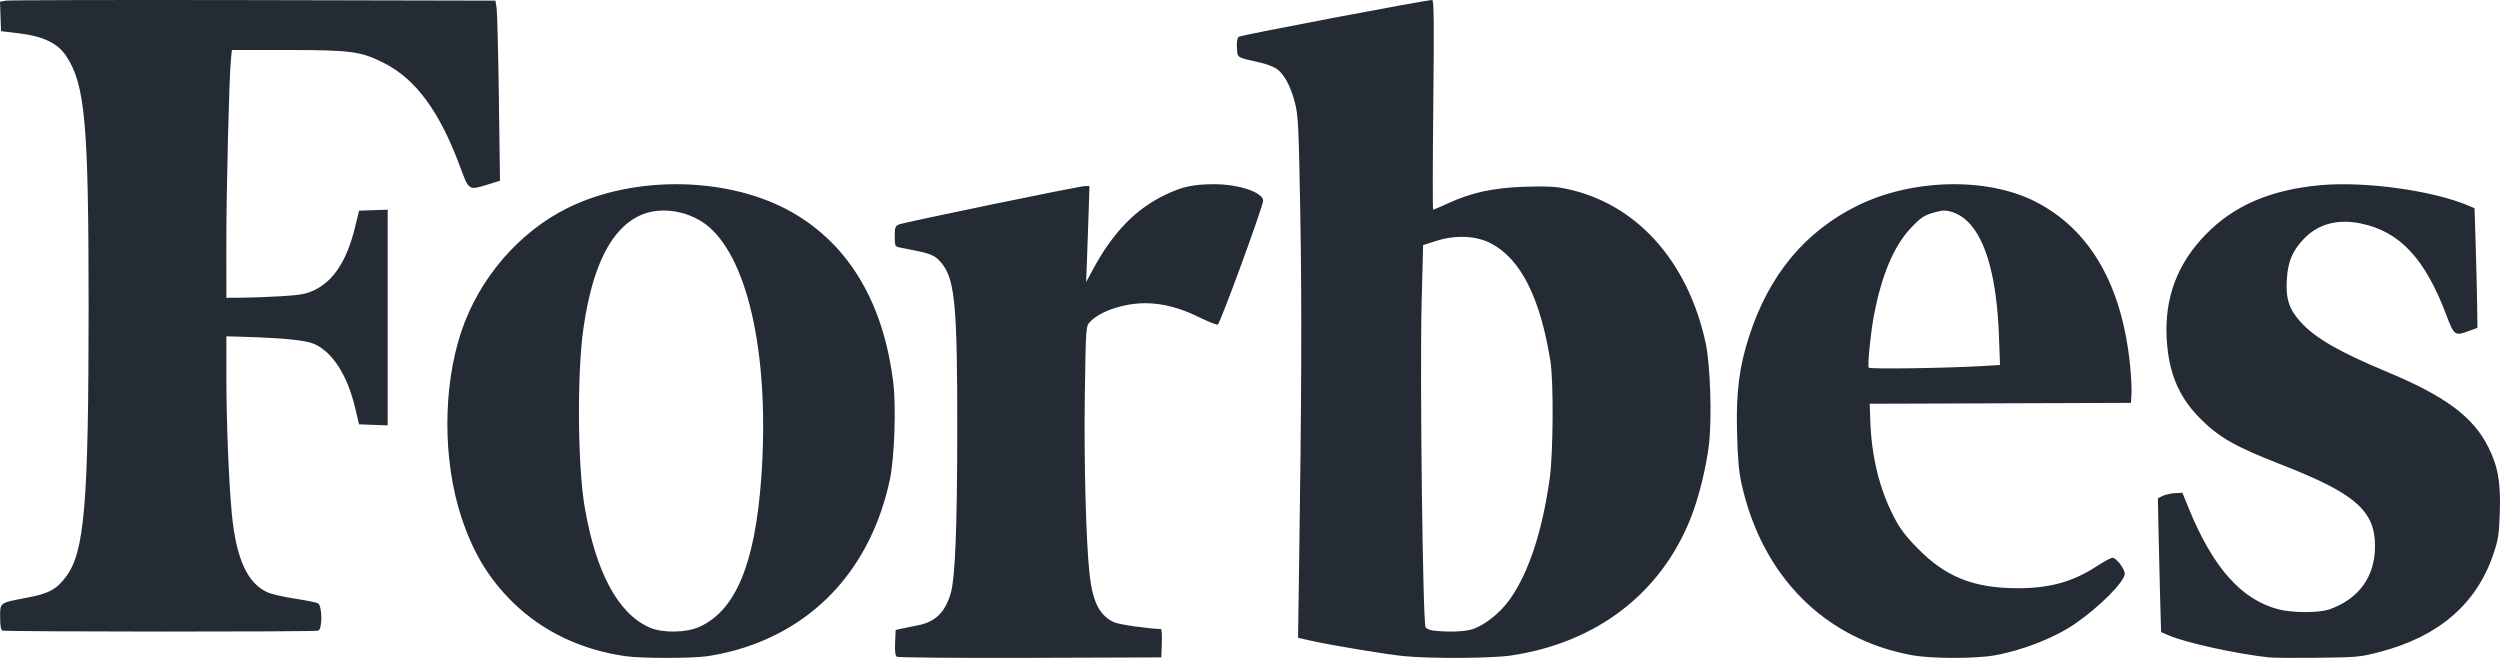
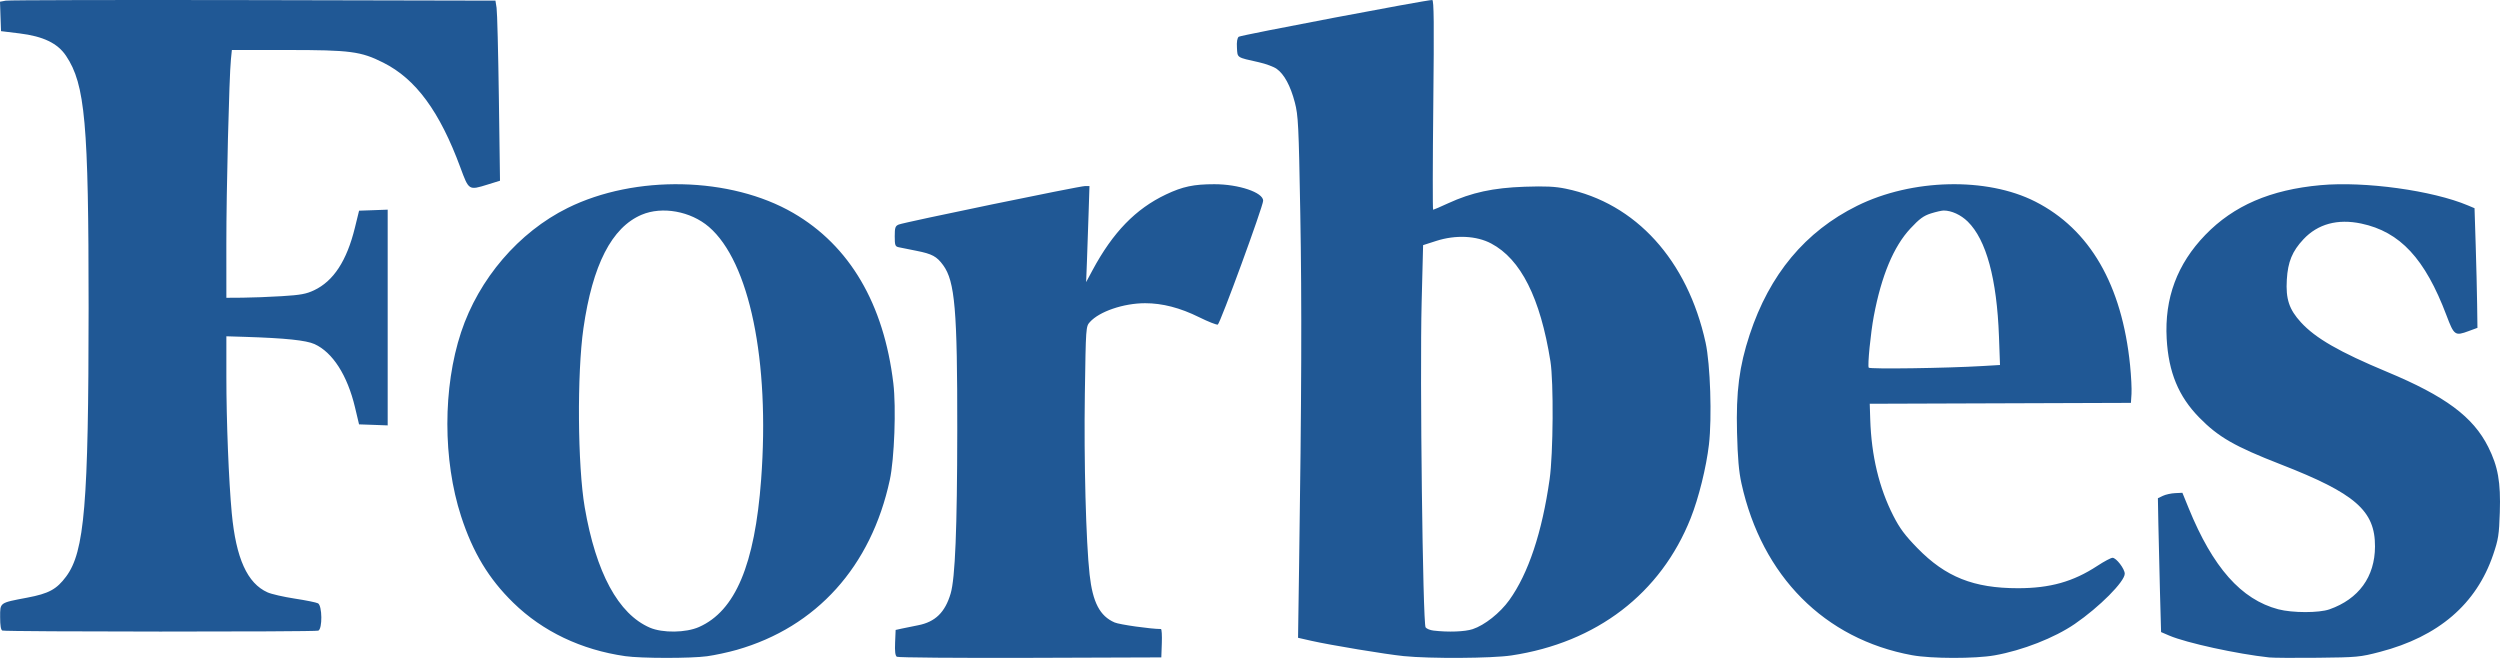
<svg xmlns="http://www.w3.org/2000/svg" width="95" height="25" viewBox="0 0 95 25">
-   <path fill="#242B35" d="M23.76,28.934 C22.087,28.694 20.623,27.996 19.505,26.904 C18.572,25.994 17.968,24.992 17.522,23.62 C16.826,21.478 16.826,18.724 17.521,16.626 C18.195,14.593 19.713,12.822 21.57,11.903 C24.142,10.631 27.762,10.711 30.144,12.093 C32.288,13.337 33.586,15.547 33.947,18.567 C34.058,19.489 33.986,21.436 33.812,22.24 C33.101,25.53 31.03,27.828 27.996,28.695 C27.669,28.788 27.162,28.897 26.87,28.937 C26.25,29.022 24.36,29.02 23.76,28.934 Z M24.695,27.851 C25.179,28.059 26.063,28.048 26.563,27.826 C27.942,27.216 28.682,25.46 28.923,22.223 C29.259,17.711 28.48,13.945 26.938,12.621 C26.243,12.025 25.163,11.83 24.383,12.16 C23.246,12.641 22.516,14.066 22.17,16.478 C21.924,18.195 21.949,21.7 22.219,23.276 C22.646,25.763 23.496,27.334 24.695,27.851 Z M53.341,28.932 C52.656,28.863 50.563,28.516 49.832,28.351 L49.326,28.236 L49.365,25.548 C49.46,19.077 49.472,15.544 49.411,12.108 C49.351,8.743 49.333,8.387 49.203,7.889 C49.037,7.258 48.799,6.818 48.512,6.615 C48.401,6.536 48.098,6.424 47.839,6.366 C46.98,6.174 47.026,6.205 47.004,5.815 C46.99,5.59 47.015,5.441 47.073,5.396 C47.15,5.335 54.2,3.996 54.425,4 C54.489,4.001 54.498,4.898 54.465,7.986 C54.442,10.178 54.439,11.971 54.459,11.971 C54.478,11.971 54.736,11.86 55.031,11.724 C55.921,11.315 56.74,11.138 57.931,11.096 C58.724,11.069 59.091,11.086 59.498,11.17 C62.157,11.717 64.125,13.884 64.813,17.021 C64.992,17.839 65.059,19.872 64.94,20.891 C64.839,21.759 64.549,22.929 64.247,23.688 C63.11,26.553 60.67,28.421 57.432,28.907 C56.687,29.019 54.345,29.033 53.341,28.932 Z M54.472,27.962 C55.035,28.029 55.666,28.005 55.961,27.908 C56.417,27.757 57.001,27.294 57.353,26.804 C58.078,25.795 58.599,24.232 58.886,22.207 C59.023,21.237 59.041,18.512 58.916,17.728 C58.532,15.319 57.791,13.847 56.664,13.252 C56.103,12.955 55.312,12.918 54.577,13.155 L54.078,13.315 L54.022,15.504 C53.951,18.264 54.066,27.697 54.173,27.841 C54.212,27.893 54.347,27.948 54.472,27.962 Z M72.66,28.898 C69.333,28.288 66.954,25.894 66.176,22.372 C66.076,21.919 66.032,21.412 66.007,20.432 C65.967,18.88 66.092,17.917 66.486,16.721 C67.243,14.424 68.601,12.796 70.572,11.82 C72.653,10.79 75.498,10.723 77.34,11.66 C79.414,12.714 80.634,14.821 80.943,17.879 C80.985,18.291 81.009,18.781 80.997,18.968 L80.975,19.309 L76.013,19.326 L71.05,19.343 L71.069,19.939 C71.113,21.317 71.405,22.537 71.945,23.597 C72.191,24.079 72.386,24.341 72.861,24.828 C73.933,25.927 75,26.352 76.683,26.352 C77.903,26.352 78.781,26.105 79.699,25.503 C79.956,25.334 80.216,25.196 80.277,25.196 C80.418,25.196 80.74,25.618 80.74,25.801 C80.74,26.101 79.778,27.068 78.84,27.711 C78.071,28.238 76.852,28.716 75.795,28.903 C75.055,29.035 73.392,29.032 72.66,28.898 Z M71.011,17.971 C71.047,18.032 73.964,17.991 75.323,17.91 L76,17.87 L75.961,16.787 C75.881,14.593 75.478,13.11 74.774,12.42 C74.512,12.163 74.159,12.001 73.861,12 C73.787,12 73.568,12.049 73.376,12.11 C73.096,12.199 72.939,12.314 72.596,12.682 C71.957,13.366 71.494,14.477 71.204,16.015 C71.084,16.654 70.962,17.886 71.011,17.971 Z M86.233,28.983 C85.017,28.853 83.081,28.43 82.436,28.154 L82.121,28.019 L82.078,26.462 C82.055,25.606 82.027,24.462 82.018,23.919 L82,22.932 L82.189,22.842 C82.292,22.792 82.502,22.746 82.654,22.739 L82.931,22.726 L83.167,23.305 C84.087,25.564 85.166,26.782 86.575,27.153 C87.113,27.294 88.121,27.295 88.519,27.155 C89.633,26.762 90.245,25.92 90.25,24.77 C90.256,23.407 89.506,22.752 86.67,21.647 C84.913,20.962 84.3,20.61 83.57,19.865 C82.783,19.061 82.405,18.146 82.334,16.871 C82.248,15.331 82.732,14.032 83.802,12.926 C84.88,11.812 86.278,11.209 88.183,11.036 C89.861,10.883 92.436,11.238 93.786,11.808 L94.032,11.912 L94.076,13.299 C94.1,14.062 94.125,15.085 94.131,15.572 L94.143,16.458 L93.812,16.58 C93.29,16.774 93.255,16.749 92.965,15.981 C92.15,13.826 91.203,12.807 89.727,12.495 C88.828,12.306 88.077,12.51 87.531,13.092 C87.105,13.546 86.939,13.95 86.899,14.627 C86.855,15.361 86.986,15.758 87.436,16.249 C87.99,16.854 88.898,17.376 90.706,18.13 C92.921,19.053 93.977,19.837 94.552,20.983 C94.925,21.727 95.03,22.321 94.993,23.465 C94.965,24.323 94.937,24.5 94.741,25.076 C94.103,26.955 92.663,28.192 90.437,28.772 C89.683,28.969 89.576,28.979 88.077,28.995 C87.213,29.005 86.383,28.999 86.233,28.983 L86.233,28.983 Z M0.089,27.961 C0.033,27.938 0.005,27.768 0.005,27.453 C0.005,26.888 -0.03,26.913 1.038,26.71 C1.857,26.555 2.15,26.395 2.512,25.91 C3.214,24.968 3.365,23.155 3.367,15.691 C3.368,8.681 3.236,7.206 2.511,6.123 C2.189,5.642 1.647,5.381 0.738,5.269 L0.039,5.184 L0.019,4.624 L0,4.065 L0.219,4.025 C0.34,4.003 4.576,3.994 9.633,4.004 L18.827,4.024 L18.87,4.297 C18.894,4.447 18.933,5.986 18.957,7.718 L19,10.867 L18.526,11.014 C17.812,11.236 17.817,11.239 17.496,10.369 C16.707,8.233 15.803,7.002 14.566,6.381 C13.713,5.952 13.318,5.9 10.908,5.9 L8.811,5.9 L8.775,6.258 C8.707,6.93 8.6,11.251 8.601,13.286 L8.602,15.316 L9.218,15.312 C9.557,15.31 10.226,15.284 10.704,15.255 C11.422,15.211 11.636,15.172 11.936,15.03 C12.675,14.68 13.178,13.909 13.486,12.654 L13.645,12.006 L14.189,11.987 L14.732,11.967 L14.732,16.066 L14.732,20.165 L14.188,20.145 L13.644,20.126 L13.49,19.478 C13.2,18.26 12.641,17.388 11.951,17.075 C11.632,16.931 10.844,16.849 9.318,16.801 L8.602,16.779 L8.602,18.319 C8.602,19.997 8.692,22.268 8.807,23.5 C8.968,25.217 9.397,26.166 10.167,26.51 C10.314,26.576 10.779,26.682 11.201,26.747 C11.622,26.811 12.019,26.892 12.084,26.926 C12.246,27.012 12.256,27.901 12.095,27.965 C11.969,28.014 0.209,28.01 0.089,27.961 L0.089,27.961 Z M34.081,28.957 C34.019,28.916 33.999,28.756 34.014,28.418 L34.034,27.938 L34.269,27.886 C34.399,27.857 34.677,27.801 34.888,27.76 C35.539,27.634 35.914,27.269 36.125,26.553 C36.296,25.969 36.372,24.103 36.376,20.356 C36.381,15.772 36.288,14.69 35.84,14.077 C35.597,13.744 35.422,13.649 34.832,13.533 C34.541,13.475 34.235,13.413 34.151,13.395 C34.017,13.366 34,13.321 34,12.98 C34,12.648 34.02,12.588 34.151,12.533 C34.353,12.447 41.021,11.07 41.234,11.07 L41.4,11.07 L41.367,12.096 C41.349,12.66 41.321,13.482 41.304,13.921 L41.273,14.721 L41.514,14.271 C42.287,12.83 43.155,11.935 44.308,11.389 C44.941,11.089 45.363,11 46.145,11 C47.073,11 48,11.313 48,11.626 C48,11.836 46.366,16.298 46.276,16.334 C46.232,16.351 45.913,16.225 45.567,16.054 C44.845,15.696 44.168,15.521 43.511,15.522 C42.692,15.524 41.778,15.836 41.417,16.236 C41.263,16.407 41.262,16.417 41.224,18.973 C41.186,21.504 41.267,24.591 41.405,25.833 C41.522,26.89 41.794,27.411 42.356,27.654 C42.543,27.735 43.729,27.902 44.116,27.903 C44.145,27.903 44.16,28.146 44.149,28.442 L44.13,28.981 L39.149,28.998 C36.41,29.007 34.129,28.988 34.081,28.957 Z" transform="translate(0 -4)" />
+   <path fill="#205895" d="M27.76,34.934 C26.087,34.694 24.623,33.996 23.505,32.904 C22.572,31.994 21.968,30.992 21.522,29.62 C20.826,27.478 20.826,24.724 21.521,22.626 C22.195,20.593 23.713,18.822 25.57,17.903 C28.142,16.631 31.762,16.711 34.144,18.093 C36.288,19.337 37.586,21.547 37.947,24.567 C38.058,25.489 37.986,27.436 37.812,28.24 C37.101,31.53 35.03,33.828 31.996,34.695 C31.669,34.788 31.162,34.897 30.87,34.937 C30.25,35.022 28.36,35.02 27.76,34.934 Z M28.695,33.851 C29.179,34.059 30.063,34.048 30.563,33.826 C31.942,33.216 32.682,31.46 32.923,28.223 C33.259,23.711 32.48,19.945 30.938,18.621 C30.243,18.025 29.163,17.83 28.383,18.16 C27.246,18.641 26.516,20.066 26.17,22.478 C25.924,24.195 25.949,27.7 26.219,29.276 C26.646,31.763 27.496,33.334 28.695,33.851 Z M57.341,34.932 C56.656,34.863 54.563,34.516 53.832,34.351 L53.326,34.236 L53.365,31.548 C53.46,25.077 53.472,21.544 53.411,18.108 C53.351,14.743 53.333,14.387 53.203,13.889 C53.037,13.258 52.799,12.818 52.512,12.615 C52.401,12.536 52.098,12.424 51.839,12.366 C50.98,12.174 51.026,12.205 51.004,11.815 C50.99,11.59 51.015,11.441 51.073,11.396 C51.15,11.335 58.2,9.996 58.425,10 C58.489,10.001 58.498,10.898 58.465,13.986 C58.442,16.178 58.439,17.971 58.459,17.971 C58.478,17.971 58.736,17.86 59.031,17.724 C59.921,17.315 60.74,17.138 61.931,17.096 C62.724,17.069 63.091,17.086 63.498,17.17 C66.157,17.717 68.125,19.884 68.813,23.021 C68.992,23.839 69.059,25.872 68.94,26.891 C68.839,27.759 68.549,28.929 68.247,29.688 C67.11,32.553 64.67,34.421 61.432,34.907 C60.687,35.019 58.345,35.033 57.341,34.932 Z M58.472,33.962 C59.035,34.029 59.666,34.005 59.961,33.908 C60.417,33.757 61.001,33.294 61.353,32.804 C62.078,31.795 62.599,30.232 62.886,28.207 C63.023,27.237 63.041,24.512 62.916,23.728 C62.532,21.319 61.791,19.847 60.664,19.252 C60.103,18.955 59.312,18.918 58.577,19.155 L58.078,19.315 L58.022,21.504 C57.951,24.264 58.066,33.697 58.173,33.841 C58.212,33.893 58.347,33.948 58.472,33.962 Z M76.66,34.898 C73.333,34.288 70.954,31.894 70.176,28.372 C70.076,27.919 70.032,27.412 70.007,26.432 C69.967,24.88 70.092,23.917 70.486,22.721 C71.243,20.424 72.601,18.796 74.572,17.82 C76.653,16.79 79.498,16.723 81.34,17.66 C83.414,18.714 84.634,20.821 84.943,23.879 C84.985,24.291 85.009,24.781 84.997,24.968 L84.975,25.309 L80.013,25.326 L75.05,25.343 L75.069,25.939 C75.113,27.317 75.405,28.537 75.945,29.597 C76.191,30.079 76.386,30.341 76.861,30.828 C77.933,31.927 79,32.352 80.683,32.352 C81.903,32.352 82.781,32.105 83.699,31.503 C83.956,31.334 84.216,31.196 84.277,31.196 C84.418,31.196 84.74,31.618 84.74,31.801 C84.74,32.101 83.778,33.068 82.84,33.711 C82.071,34.238 80.852,34.716 79.795,34.903 C79.055,35.035 77.392,35.032 76.66,34.898 Z M75.011,23.971 C75.047,24.032 77.964,23.991 79.323,23.91 L80,23.87 L79.961,22.787 C79.881,20.593 79.478,19.11 78.774,18.42 C78.512,18.163 78.159,18.001 77.861,18 C77.787,18 77.568,18.049 77.376,18.11 C77.096,18.199 76.939,18.314 76.596,18.682 C75.957,19.366 75.494,20.477 75.204,22.015 C75.084,22.654 74.962,23.886 75.011,23.971 Z M90.233,34.983 C89.017,34.853 87.081,34.43 86.436,34.154 L86.121,34.019 L86.078,32.462 C86.055,31.606 86.027,30.462 86.018,29.919 L86,28.932 L86.189,28.842 C86.292,28.792 86.502,28.746 86.654,28.739 L86.931,28.726 L87.167,29.305 C88.087,31.564 89.166,32.782 90.575,33.153 C91.113,33.294 92.121,33.295 92.519,33.155 C93.633,32.762 94.245,31.92 94.25,30.77 C94.256,29.407 93.506,28.752 90.67,27.647 C88.913,26.962 88.3,26.61 87.57,25.865 C86.783,25.061 86.405,24.146 86.334,22.871 C86.248,21.331 86.732,20.032 87.802,18.926 C88.88,17.812 90.278,17.209 92.183,17.036 C93.861,16.883 96.436,17.238 97.786,17.808 L98.032,17.912 L98.076,19.299 C98.1,20.062 98.125,21.085 98.131,21.572 L98.143,22.458 L97.812,22.58 C97.29,22.774 97.255,22.749 96.965,21.981 C96.15,19.826 95.203,18.807 93.727,18.495 C92.828,18.306 92.077,18.51 91.531,19.092 C91.105,19.546 90.939,19.95 90.899,20.627 C90.855,21.361 90.986,21.758 91.436,22.249 C91.99,22.854 92.898,23.376 94.706,24.13 C96.921,25.053 97.977,25.837 98.552,26.983 C98.925,27.727 99.03,28.321 98.993,29.465 C98.965,30.323 98.937,30.5 98.741,31.076 C98.103,32.955 96.663,34.192 94.437,34.772 C93.683,34.969 93.576,34.979 92.077,34.995 C91.213,35.005 90.383,34.999 90.233,34.983 L90.233,34.983 Z M4.089,33.961 C4.033,33.938 4.005,33.768 4.005,33.453 C4.005,32.888 3.97,32.913 5.038,32.71 C5.857,32.555 6.15,32.395 6.512,31.91 C7.214,30.968 7.365,29.155 7.367,21.691 C7.368,14.681 7.236,13.206 6.511,12.123 C6.189,11.642 5.647,11.381 4.738,11.269 L4.039,11.184 L4.019,10.624 L4,10.065 L4.219,10.025 C4.34,10.003 8.576,9.994 13.633,10.004 L22.827,10.024 L22.87,10.297 C22.894,10.447 22.933,11.986 22.957,13.718 L23,16.867 L22.526,17.014 C21.812,17.236 21.817,17.239 21.496,16.369 C20.707,14.233 19.803,13.002 18.566,12.381 C17.713,11.952 17.318,11.9 14.908,11.9 L12.811,11.9 L12.775,12.258 C12.707,12.93 12.6,17.251 12.601,19.286 L12.602,21.316 L13.218,21.312 C13.557,21.31 14.226,21.284 14.704,21.255 C15.422,21.211 15.636,21.172 15.936,21.03 C16.675,20.68 17.178,19.909 17.486,18.654 L17.645,18.006 L18.189,17.987 L18.732,17.967 L18.732,22.066 L18.732,26.165 L18.188,26.145 L17.644,26.126 L17.49,25.478 C17.2,24.26 16.641,23.388 15.951,23.075 C15.632,22.931 14.844,22.849 13.318,22.801 L12.602,22.779 L12.602,24.319 C12.602,25.997 12.692,28.268 12.807,29.5 C12.968,31.217 13.397,32.166 14.167,32.51 C14.314,32.576 14.779,32.682 15.201,32.747 C15.622,32.811 16.019,32.892 16.084,32.926 C16.246,33.012 16.256,33.901 16.095,33.965 C15.969,34.014 4.209,34.01 4.089,33.961 L4.089,33.961 Z M38.081,34.957 C38.019,34.916 37.999,34.756 38.014,34.418 L38.034,33.938 L38.269,33.886 C38.399,33.857 38.677,33.801 38.888,33.76 C39.539,33.634 39.914,33.269 40.125,32.553 C40.296,31.969 40.372,30.103 40.376,26.356 C40.381,21.772 40.288,20.69 39.84,20.077 C39.597,19.744 39.422,19.649 38.832,19.532 C38.541,19.475 38.235,19.413 38.151,19.395 C38.017,19.366 38,19.321 38,18.98 C38,18.648 38.02,18.588 38.151,18.533 C38.353,18.447 45.021,17.07 45.234,17.07 L45.4,17.07 L45.367,18.096 C45.349,18.66 45.321,19.482 45.304,19.921 L45.273,20.721 L45.514,20.271 C46.287,18.83 47.155,17.935 48.308,17.389 C48.941,17.089 49.363,17 50.145,17 C51.073,17 52,17.313 52,17.626 C52,17.836 50.366,22.298 50.276,22.334 C50.232,22.351 49.913,22.225 49.567,22.054 C48.845,21.696 48.168,21.521 47.511,21.522 C46.692,21.524 45.778,21.836 45.417,22.236 C45.263,22.407 45.262,22.417 45.224,24.973 C45.186,27.504 45.267,30.591 45.405,31.833 C45.522,32.89 45.794,33.411 46.356,33.654 C46.543,33.735 47.729,33.902 48.116,33.903 C48.145,33.903 48.16,34.146 48.149,34.442 L48.13,34.981 L43.149,34.998 C40.41,35.007 38.129,34.988 38.081,34.957 Z" transform="translate(-4 -10)" />
</svg>
